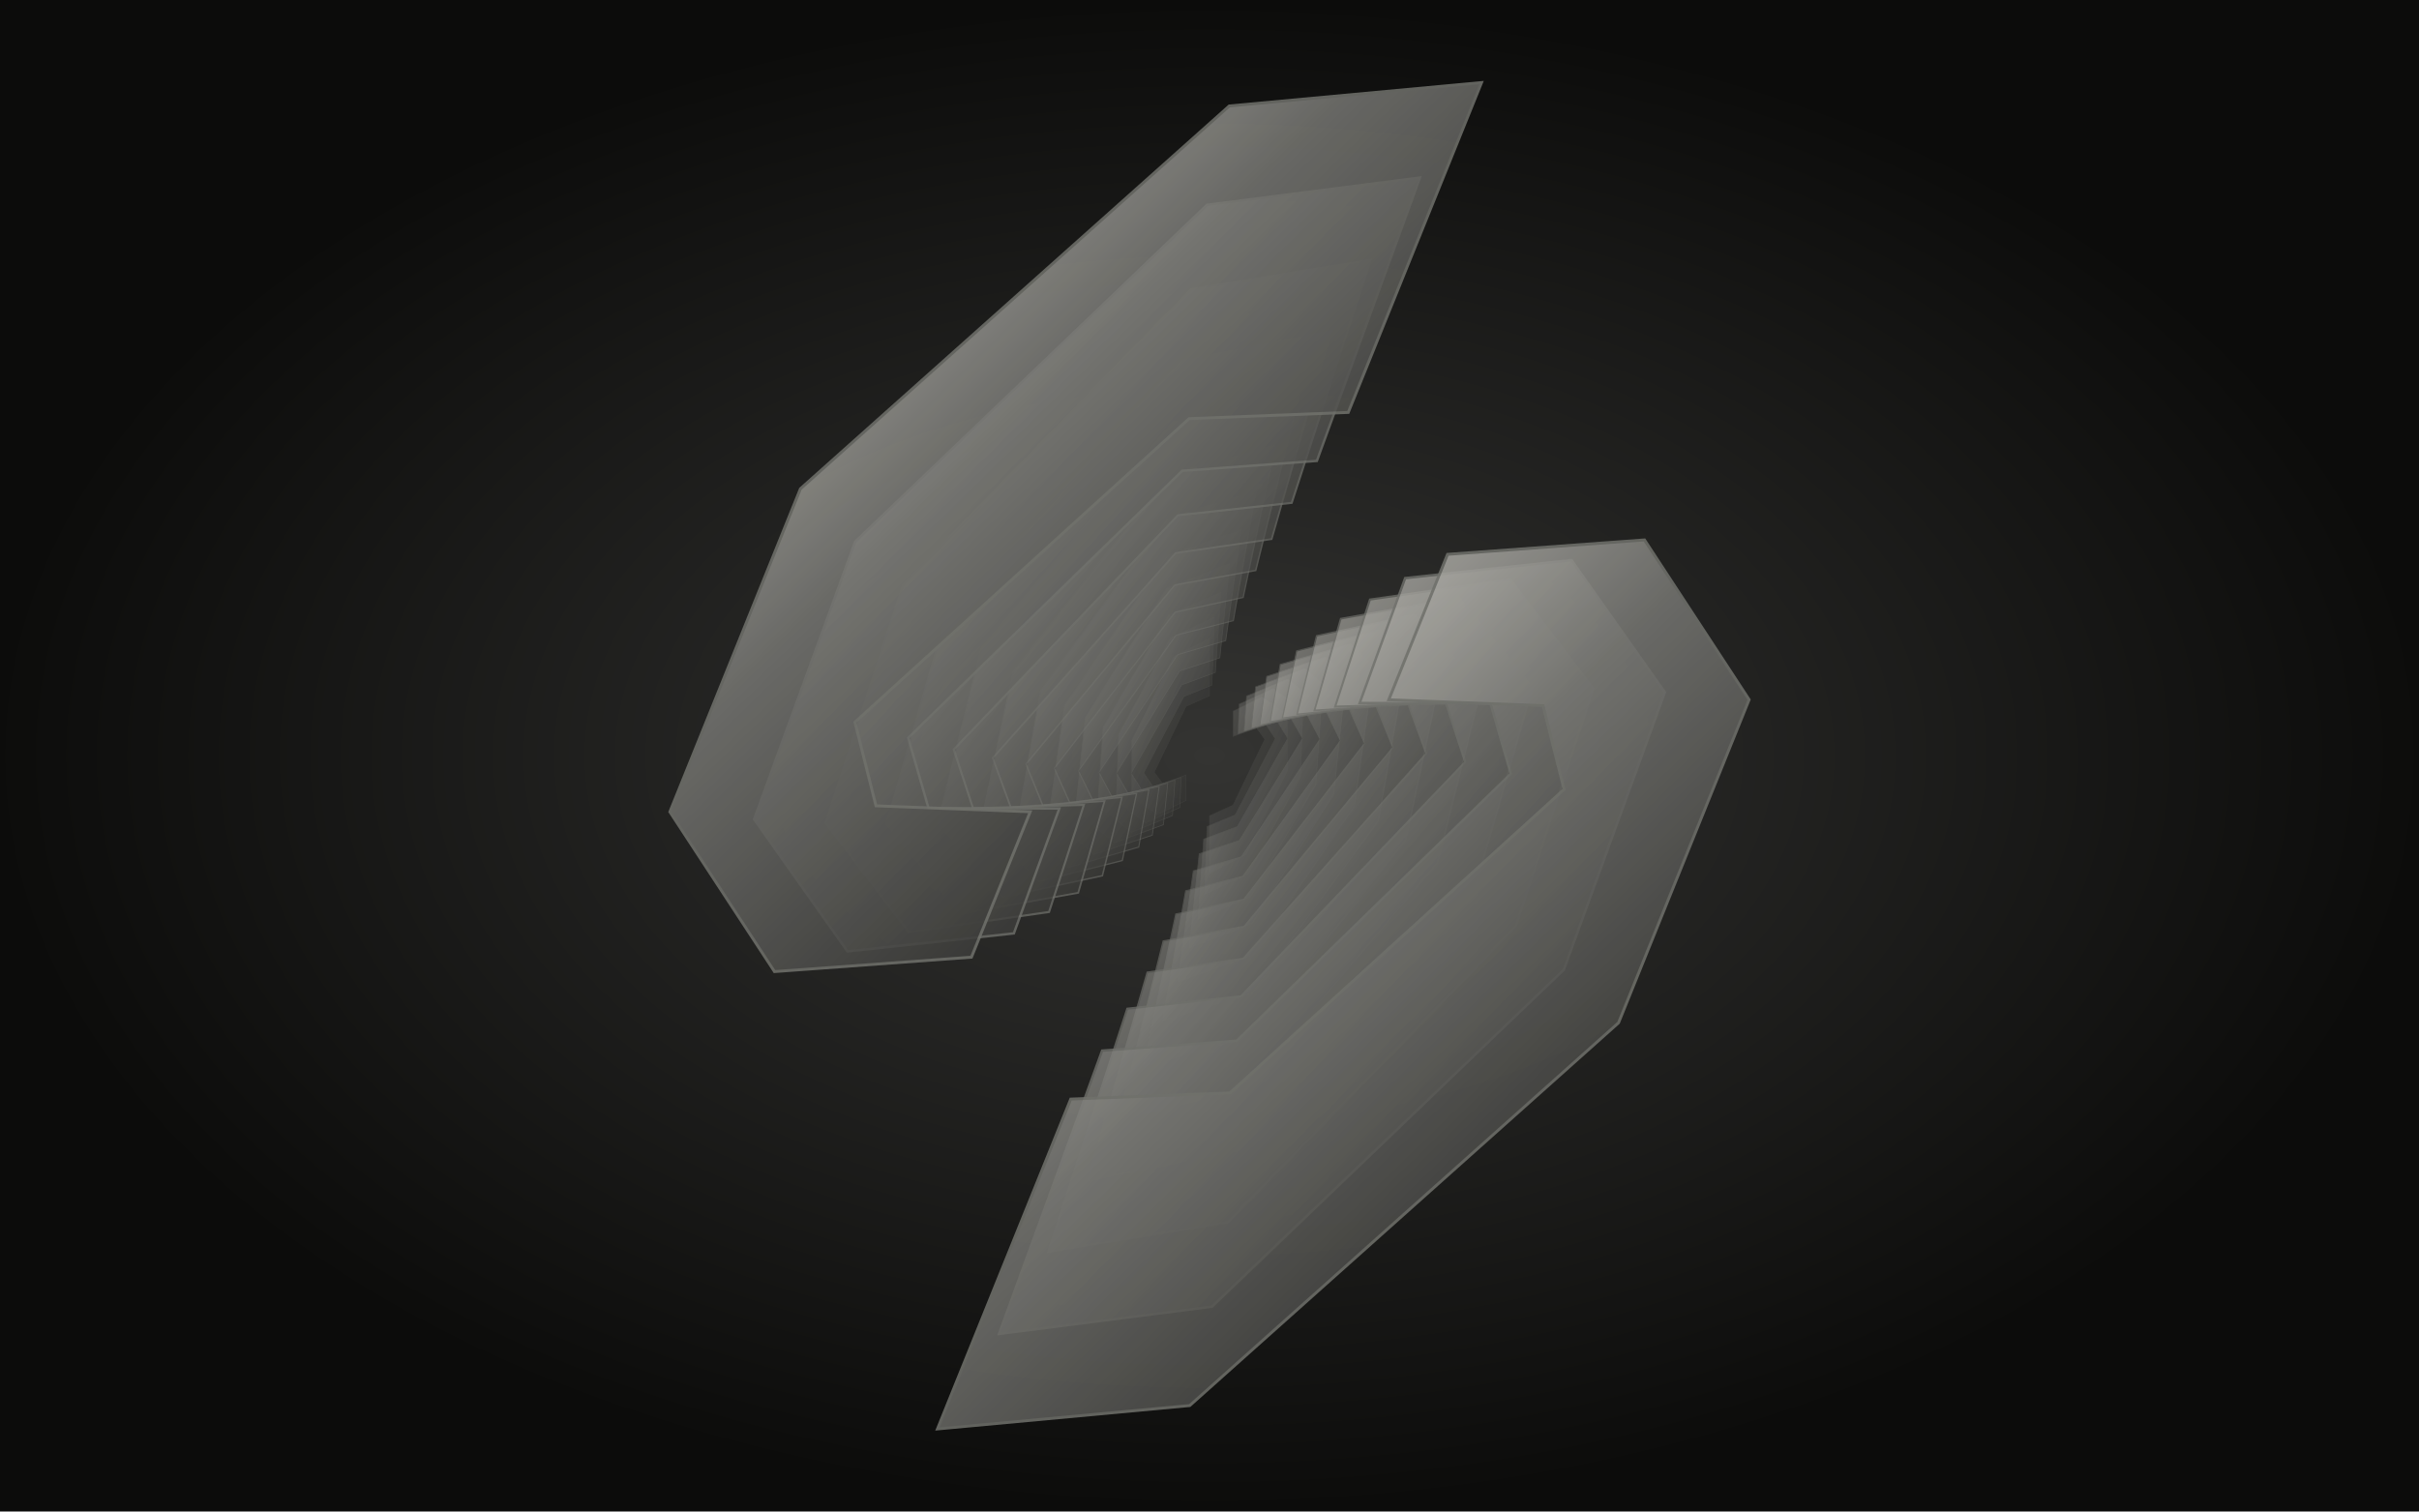
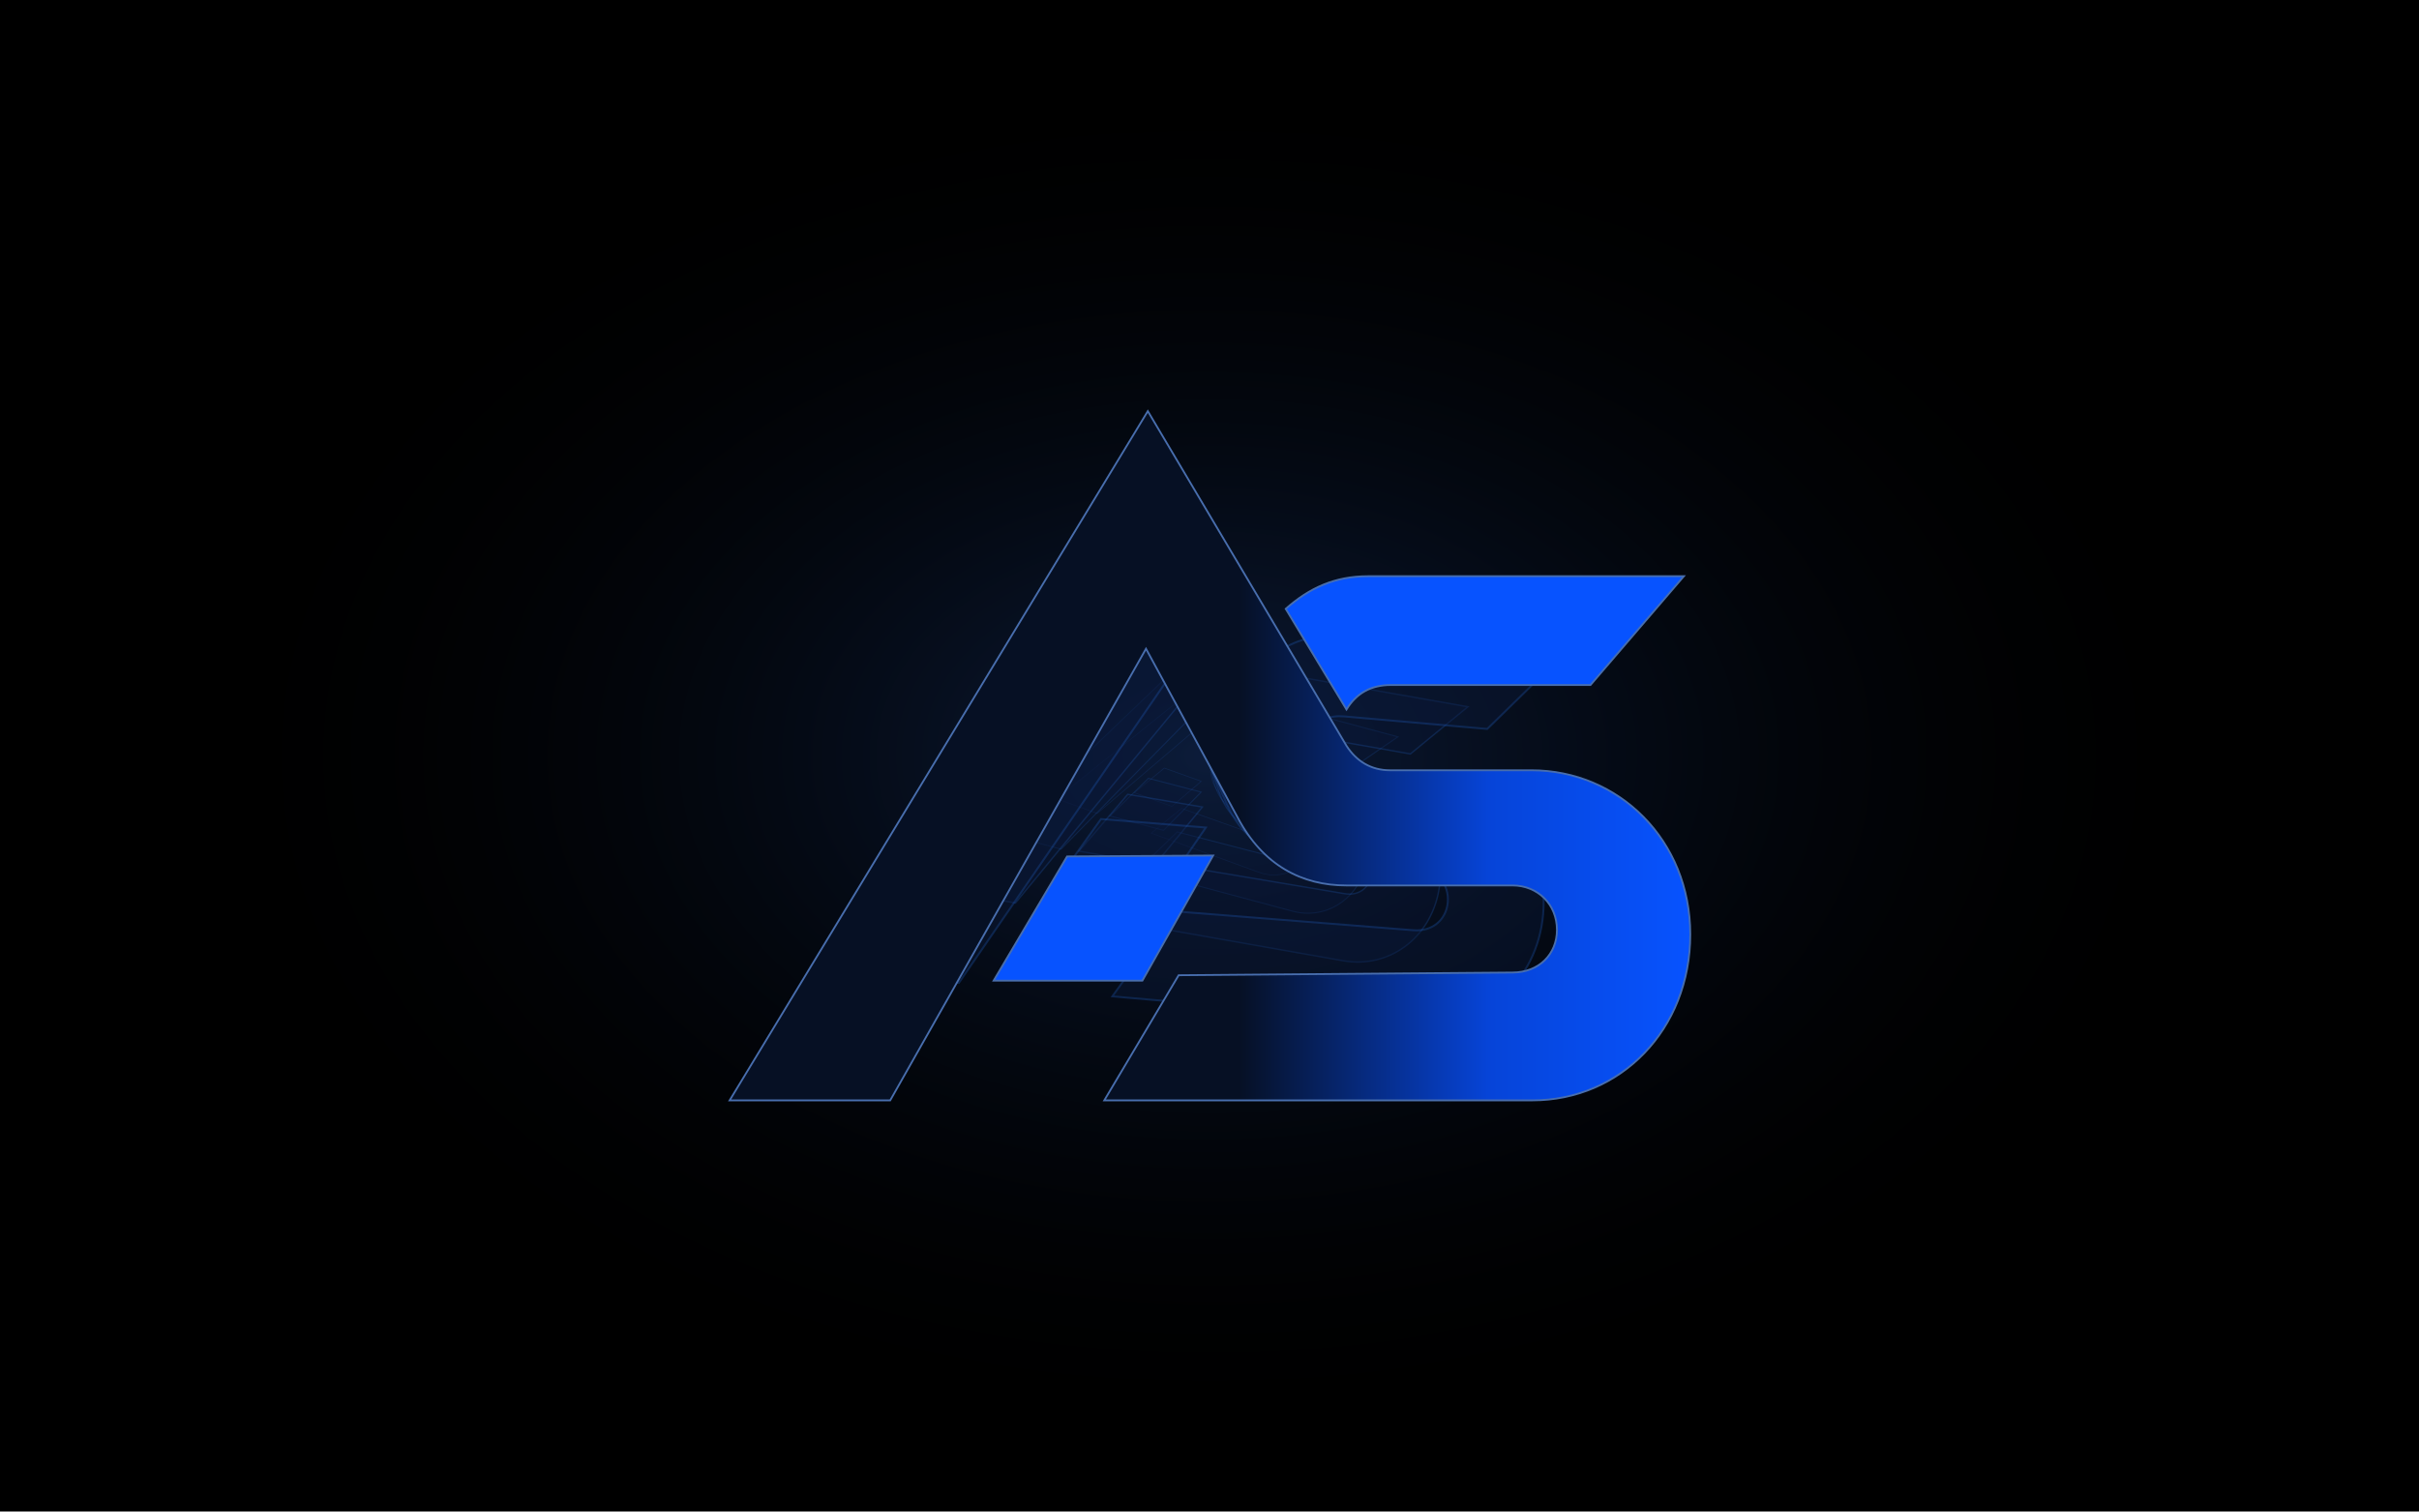
- <svg xmlns="http://www.w3.org/2000/svg" width="1440" height="900" viewBox="0 0 1440 900">
+ <svg xmlns="http://www.w3.org/2000/svg" viewBox="0 0 1440 900" width="1440" height="900">
  <defs>
-     <radialGradient id="bg">
-       <stop stop-color="#343432" />
-       <stop offset="1" stop-color="#0c0c0b" />
+     <linearGradient id="as-main" x1="0" y1="0" x2="1" y2="0">
+       <stop offset="0" stop-color="#061024" />
+       <stop offset=".53" stop-color="#061024" />
+       <stop offset=".79" stop-color="#0644d8" />
+       <stop offset="1" stop-color="#0753ff" />
+     </linearGradient>
+     <radialGradient id="glow">
+       <stop stop-color="#16336a" stop-opacity=".55" />
+       <stop offset="1" stop-color="#000" stop-opacity="0" />
    </radialGradient>
-     <linearGradient id="metal" x1="0" y1="0" x2="1" y2="1">
-       <stop stop-color="#d4d2cb" />
-       <stop offset=".4" stop-color="#757571" />
-       <stop offset="1" stop-color="#232321" />
-     </linearGradient>
  </defs>
-   <rect width="1440" height="900" fill="url(#bg)" />
-   <g transform="translate(720 450)">
-     <g transform="rotate(0) scale(0.14)" fill="url(#metal)" stroke="#6f706b" stroke-width="2" opacity="0.2">
-       <path d="M0 -500L-155 -420L-330 -65L-330 175L-222 250L-100 190L-100 82L-200 118L-235 70L-100 -210L0 -255Z" />
-       <path d="M0 500L155 420L330 65L330 -175L222 -250L100 -190L100 -82L200 -118L235 -70L100 210L0 255Z" />
-     </g>
-     <g transform="rotate(2) scale(0.1652)" fill="url(#metal)" stroke="#6f706b" stroke-width="2" opacity="0.26">
-       <path d="M0 -500L-155 -420L-330 -65L-330 175L-222 250L-100 190L-100 82L-200 118L-235 70L-100 -210L0 -255Z" />
-       <path d="M0 500L155 420L330 65L330 -175L222 -250L100 -190L100 -82L200 -118L235 -70L100 210L0 255Z" />
-     </g>
-     <g transform="rotate(4) scale(0.194936)" fill="url(#metal)" stroke="#6f706b" stroke-width="2" opacity="0.32">
-       <path d="M0 -500L-155 -420L-330 -65L-330 175L-222 250L-100 190L-100 82L-200 118L-235 70L-100 -210L0 -255Z" />
-       <path d="M0 500L155 420L330 65L330 -175L222 -250L100 -190L100 -82L200 -118L235 -70L100 210L0 255Z" />
-     </g>
-     <g transform="rotate(6) scale(0.2300245)" fill="url(#metal)" stroke="#6f706b" stroke-width="2" opacity="0.38">
-       <path d="M0 -500L-155 -420L-330 -65L-330 175L-222 250L-100 190L-100 82L-200 118L-235 70L-100 -210L0 -255Z" />
-       <path d="M0 500L155 420L330 65L330 -175L222 -250L100 -190L100 -82L200 -118L235 -70L100 210L0 255Z" />
-     </g>
-     <g transform="rotate(8) scale(0.2714289)" fill="url(#metal)" stroke="#6f706b" stroke-width="2" opacity="0.44">
-       <path d="M0 -500L-155 -420L-330 -65L-330 175L-222 250L-100 190L-100 82L-200 118L-235 70L-100 -210L0 -255Z" />
-       <path d="M0 500L155 420L330 65L330 -175L222 -250L100 -190L100 -82L200 -118L235 -70L100 210L0 255Z" />
-     </g>
-     <g transform="rotate(10) scale(0.3202861)" fill="url(#metal)" stroke="#6f706b" stroke-width="2" opacity="0.5">
-       <path d="M0 -500L-155 -420L-330 -65L-330 175L-222 250L-100 190L-100 82L-200 118L-235 70L-100 -210L0 -255Z" />
-       <path d="M0 500L155 420L330 65L330 -175L222 -250L100 -190L100 -82L200 -118L235 -70L100 210L0 255Z" />
-     </g>
-     <g transform="rotate(12) scale(0.3779376)" fill="url(#metal)" stroke="#6f706b" stroke-width="2" opacity="0.56">
-       <path d="M0 -500L-155 -420L-330 -65L-330 175L-222 250L-100 190L-100 82L-200 118L-235 70L-100 -210L0 -255Z" />
-       <path d="M0 500L155 420L330 65L330 -175L222 -250L100 -190L100 -82L200 -118L235 -70L100 210L0 255Z" />
-     </g>
-     <g transform="rotate(14) scale(0.4459663)" fill="url(#metal)" stroke="#6f706b" stroke-width="2" opacity="0.62">
-       <path d="M0 -500L-155 -420L-330 -65L-330 175L-222 250L-100 190L-100 82L-200 118L-235 70L-100 -210L0 -255Z" />
-       <path d="M0 500L155 420L330 65L330 -175L222 -250L100 -190L100 -82L200 -118L235 -70L100 210L0 255Z" />
-     </g>
-     <g transform="rotate(16) scale(0.5262403)" fill="url(#metal)" stroke="#6f706b" stroke-width="2" opacity="0.68">
-       <path d="M0 -500L-155 -420L-330 -65L-330 175L-222 250L-100 190L-100 82L-200 118L-235 70L-100 -210L0 -255Z" />
-       <path d="M0 500L155 420L330 65L330 -175L222 -250L100 -190L100 -82L200 -118L235 -70L100 210L0 255Z" />
-     </g>
-     <g transform="rotate(18) scale(0.6209635)" fill="url(#metal)" stroke="#6f706b" stroke-width="2" opacity="0.74">
-       <path d="M0 -500L-155 -420L-330 -65L-330 175L-222 250L-100 190L-100 82L-200 118L-235 70L-100 -210L0 -255Z" />
-       <path d="M0 500L155 420L330 65L330 -175L222 -250L100 -190L100 -82L200 -118L235 -70L100 210L0 255Z" />
-     </g>
-     <g transform="rotate(20) scale(0.732737)" fill="url(#metal)" stroke="#6f706b" stroke-width="2" opacity="0.8">
-       <path d="M0 -500L-155 -420L-330 -65L-330 175L-222 250L-100 190L-100 82L-200 118L-235 70L-100 -210L0 -255Z" />
-       <path d="M0 500L155 420L330 65L330 -175L222 -250L100 -190L100 -82L200 -118L235 -70L100 210L0 255Z" />
-     </g>
-     <g transform="rotate(22) scale(0.8646296)" fill="url(#metal)" stroke="#6f706b" stroke-width="2" opacity="0.86">
-       <path d="M0 -500L-155 -420L-330 -65L-330 175L-222 250L-100 190L-100 82L-200 118L-235 70L-100 -210L0 -255Z" />
-       <path d="M0 500L155 420L330 65L330 -175L222 -250L100 -190L100 -82L200 -118L235 -70L100 210L0 255Z" />
-     </g>
+   <rect width="1440" height="900" fill="#000" />
+   <ellipse cx="720" cy="450" rx="600" ry="410" fill="url(#glow)" />
+   <g transform="translate(720 450) rotate(20) scale(0.1451188) translate(-634 -619)" opacity="0.24">
+     <path d="M105 999 L282 999 L564 501 L665 687 C693 740 736 762 785 762 L968 762 C996 762 1017 783 1017 811 C1017 838 997 858 968 858 L600 861 L518 999 L990 999 C1087 999 1164 921 1164 816 C1164 712 1085 635 989 635 L833 635 C812 635 796 625 785 608 L566 239 Z" fill="#0a1839" stroke="#194b9b" stroke-width="3" />
+     <path d="M718 457 C744 434 772 421 809 421 L1157 421 L1054 541 L834 541 C812 541 796 550 785 568 Z" fill="#0a1839" stroke="#194b9b" stroke-width="3" />
+     <path d="M477 730 L638 729 L560 867 L396 867 Z" fill="#0a1839" stroke="#194b9b" stroke-width="3" />
+   </g>
+   <g transform="translate(720 450) rotate(15) scale(0.2015539) translate(-634 -619)" opacity="0.295">
+     <path d="M105 999 L282 999 L564 501 L665 687 C693 740 736 762 785 762 L968 762 C996 762 1017 783 1017 811 C1017 838 997 858 968 858 L600 861 L518 999 L990 999 C1087 999 1164 921 1164 816 C1164 712 1085 635 989 635 L833 635 C812 635 796 625 785 608 L566 239 Z" fill="#0a1839" stroke="#194b9b" stroke-width="3" />
+     <path d="M718 457 C744 434 772 421 809 421 L1157 421 L1054 541 L834 541 C812 541 796 550 785 568 Z" fill="#0a1839" stroke="#194b9b" stroke-width="3" />
+     <path d="M477 730 L638 729 L560 867 L396 867 Z" fill="#0a1839" stroke="#194b9b" stroke-width="3" />
+   </g>
+   <g transform="translate(720 450) rotate(10) scale(0.279936) translate(-634 -619)" opacity="0.35">
+     <path d="M105 999 L282 999 L564 501 L665 687 C693 740 736 762 785 762 L968 762 C996 762 1017 783 1017 811 C1017 838 997 858 968 858 L600 861 L518 999 L990 999 C1087 999 1164 921 1164 816 C1164 712 1085 635 989 635 L833 635 C812 635 796 625 785 608 L566 239 Z" fill="#0a1839" stroke="#194b9b" stroke-width="3" />
+     <path d="M718 457 C744 434 772 421 809 421 L1157 421 L1054 541 L834 541 C812 541 796 550 785 568 Z" fill="#0a1839" stroke="#194b9b" stroke-width="3" />
+     <path d="M477 730 L638 729 L560 867 L396 867 Z" fill="#0a1839" stroke="#194b9b" stroke-width="3" />
+   </g>
+   <g transform="translate(720 450) rotate(5) scale(0.3888) translate(-634 -619)" opacity="0.405">
+     <path d="M105 999 L282 999 L564 501 L665 687 C693 740 736 762 785 762 L968 762 C996 762 1017 783 1017 811 C1017 838 997 858 968 858 L600 861 L518 999 L990 999 C1087 999 1164 921 1164 816 C1164 712 1085 635 989 635 L833 635 C812 635 796 625 785 608 L566 239 Z" fill="#0a1839" stroke="#194b9b" stroke-width="3" />
+     <path d="M718 457 C744 434 772 421 809 421 L1157 421 L1054 541 L834 541 C812 541 796 550 785 568 Z" fill="#0a1839" stroke="#194b9b" stroke-width="3" />
+     <path d="M477 730 L638 729 L560 867 L396 867 Z" fill="#0a1839" stroke="#194b9b" stroke-width="3" />
+   </g>
+   <g transform="translate(720 450) rotate(0) scale(0.54) translate(-634 -619)" opacity="1">
+     <path d="M105 999 L282 999 L564 501 L665 687 C693 740 736 762 785 762 L968 762 C996 762 1017 783 1017 811 C1017 838 997 858 968 858 L600 861 L518 999 L990 999 C1087 999 1164 921 1164 816 C1164 712 1085 635 989 635 L833 635 C812 635 796 625 785 608 L566 239 Z" fill="url(#as-main)" stroke="#486eae" stroke-width="2" />
+     <path d="M718 457 C744 434 772 421 809 421 L1157 421 L1054 541 L834 541 C812 541 796 550 785 568 Z" fill="#0753ff" stroke="#486eae" stroke-width="2" />
+     <path d="M477 730 L638 729 L560 867 L396 867 Z" fill="#0753ff" stroke="#486eae" stroke-width="2" />
  </g>
</svg>
